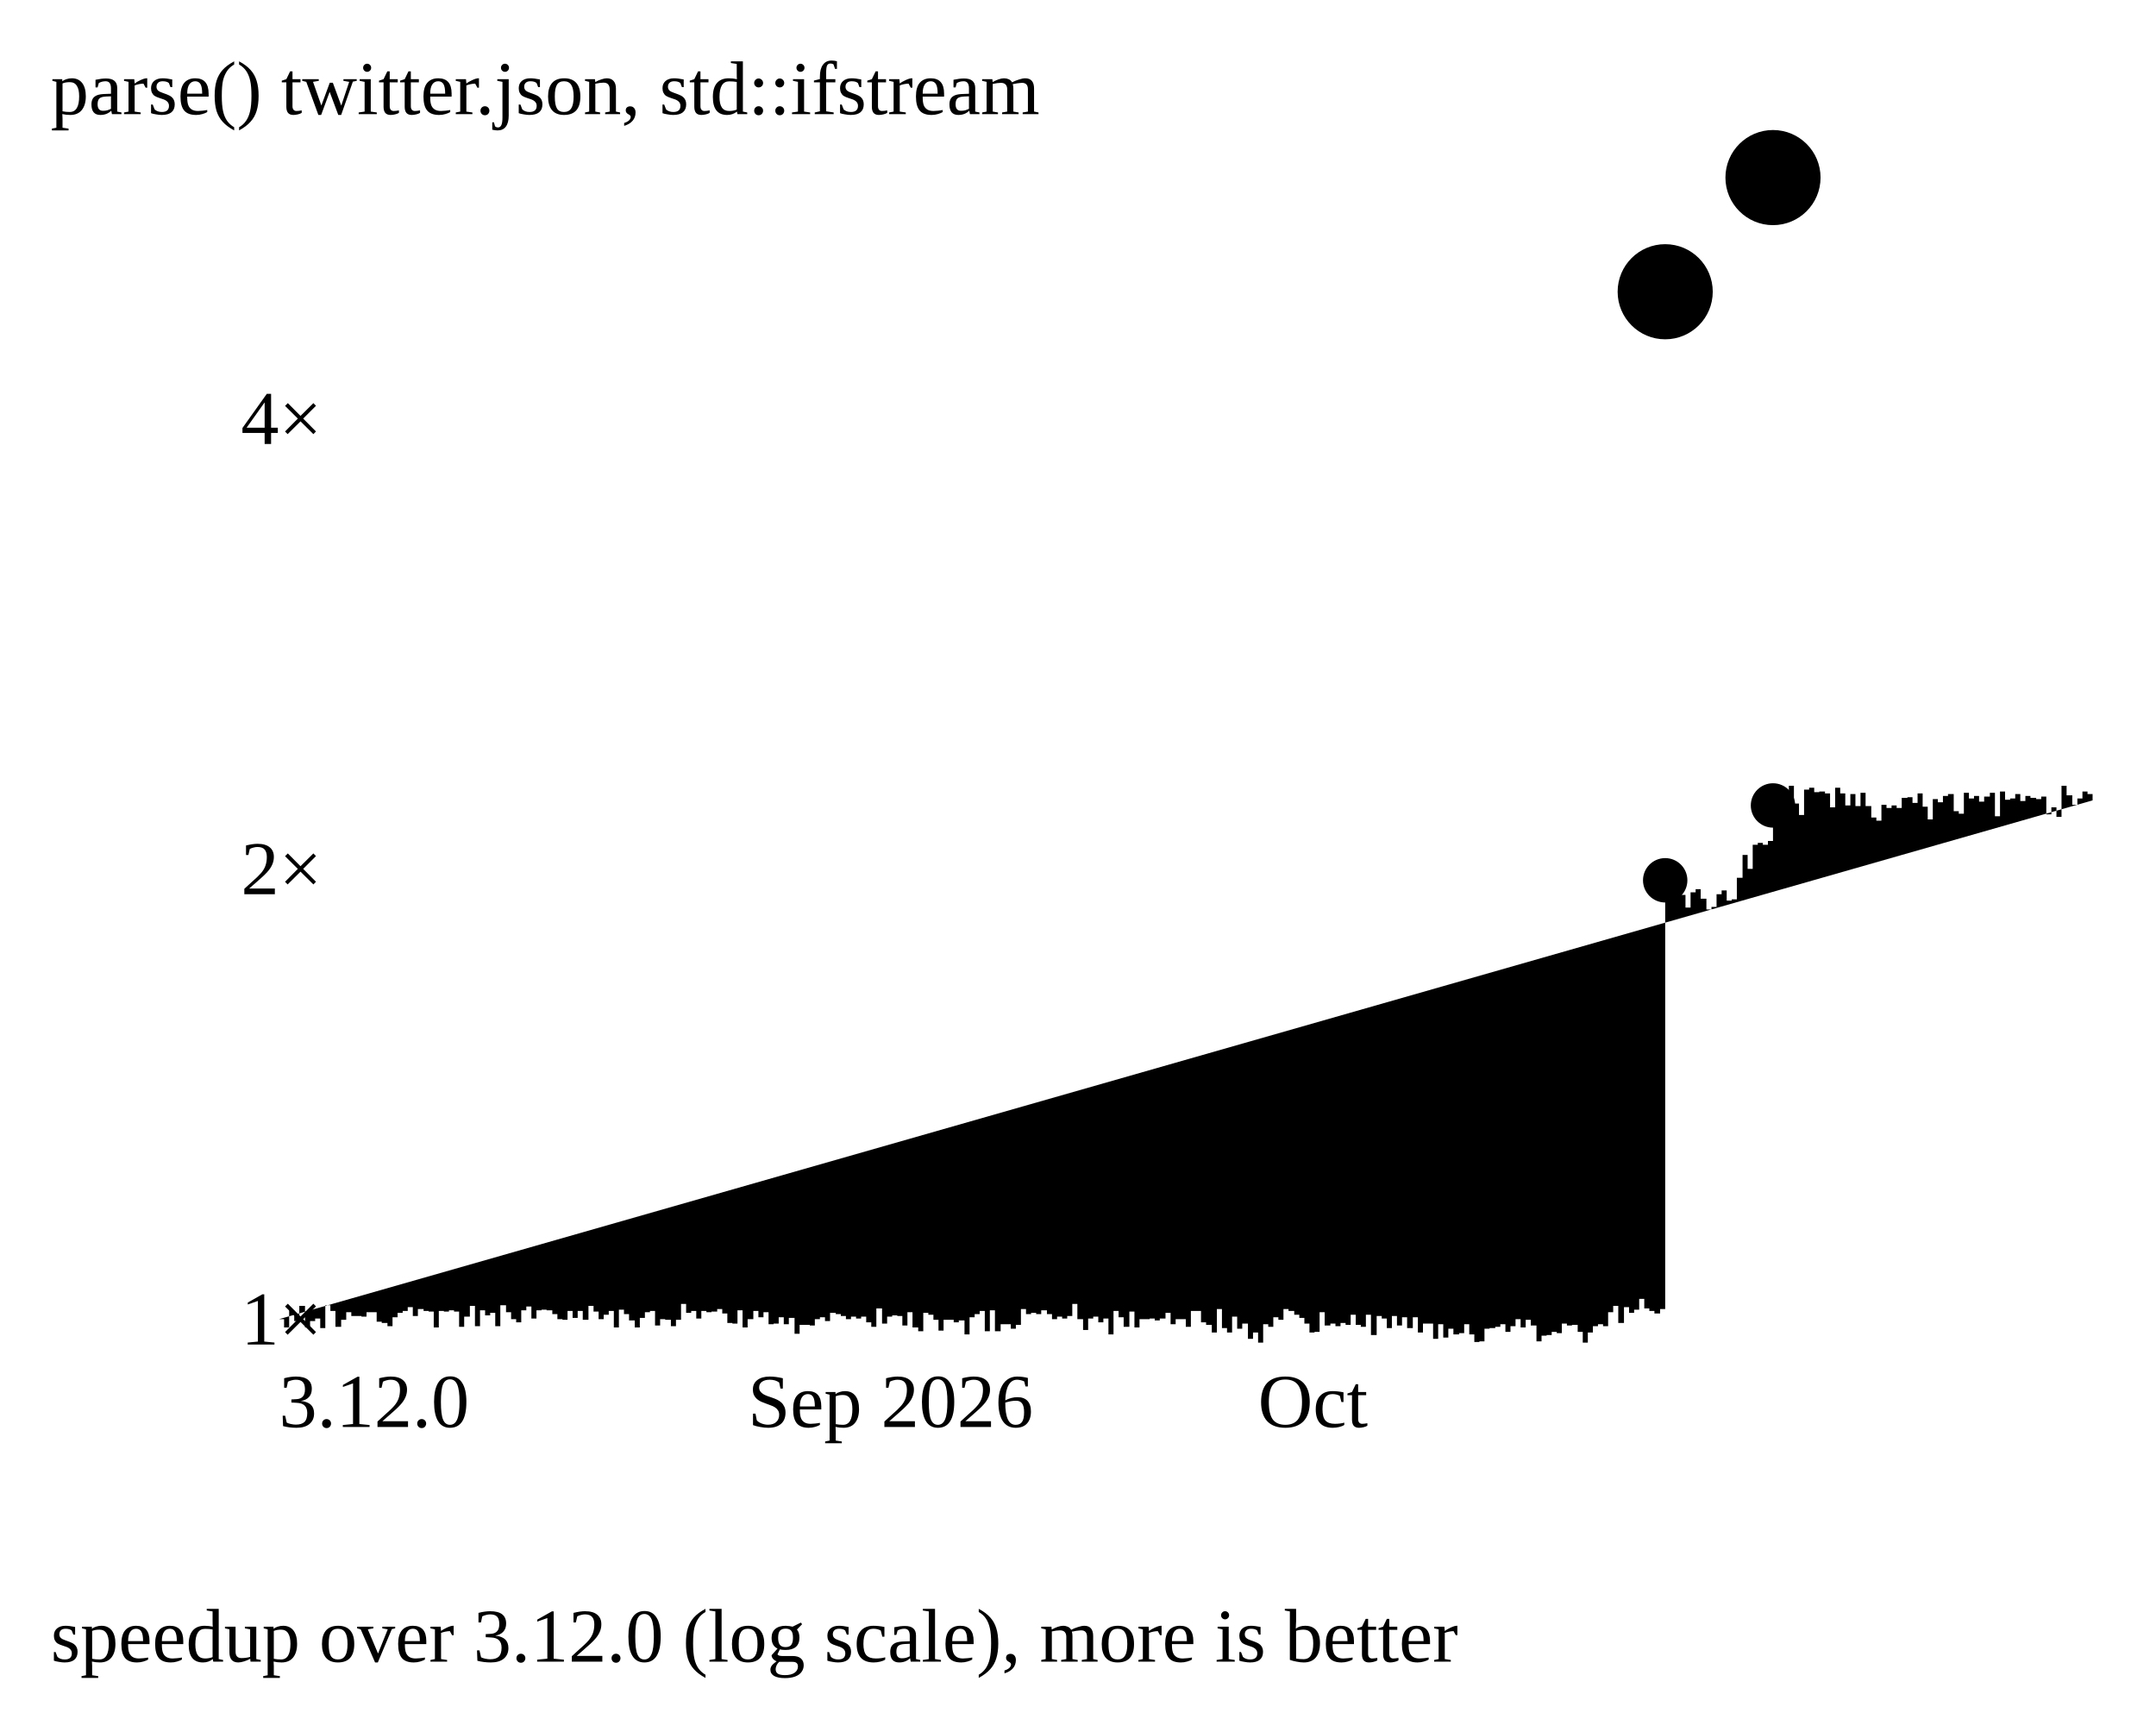
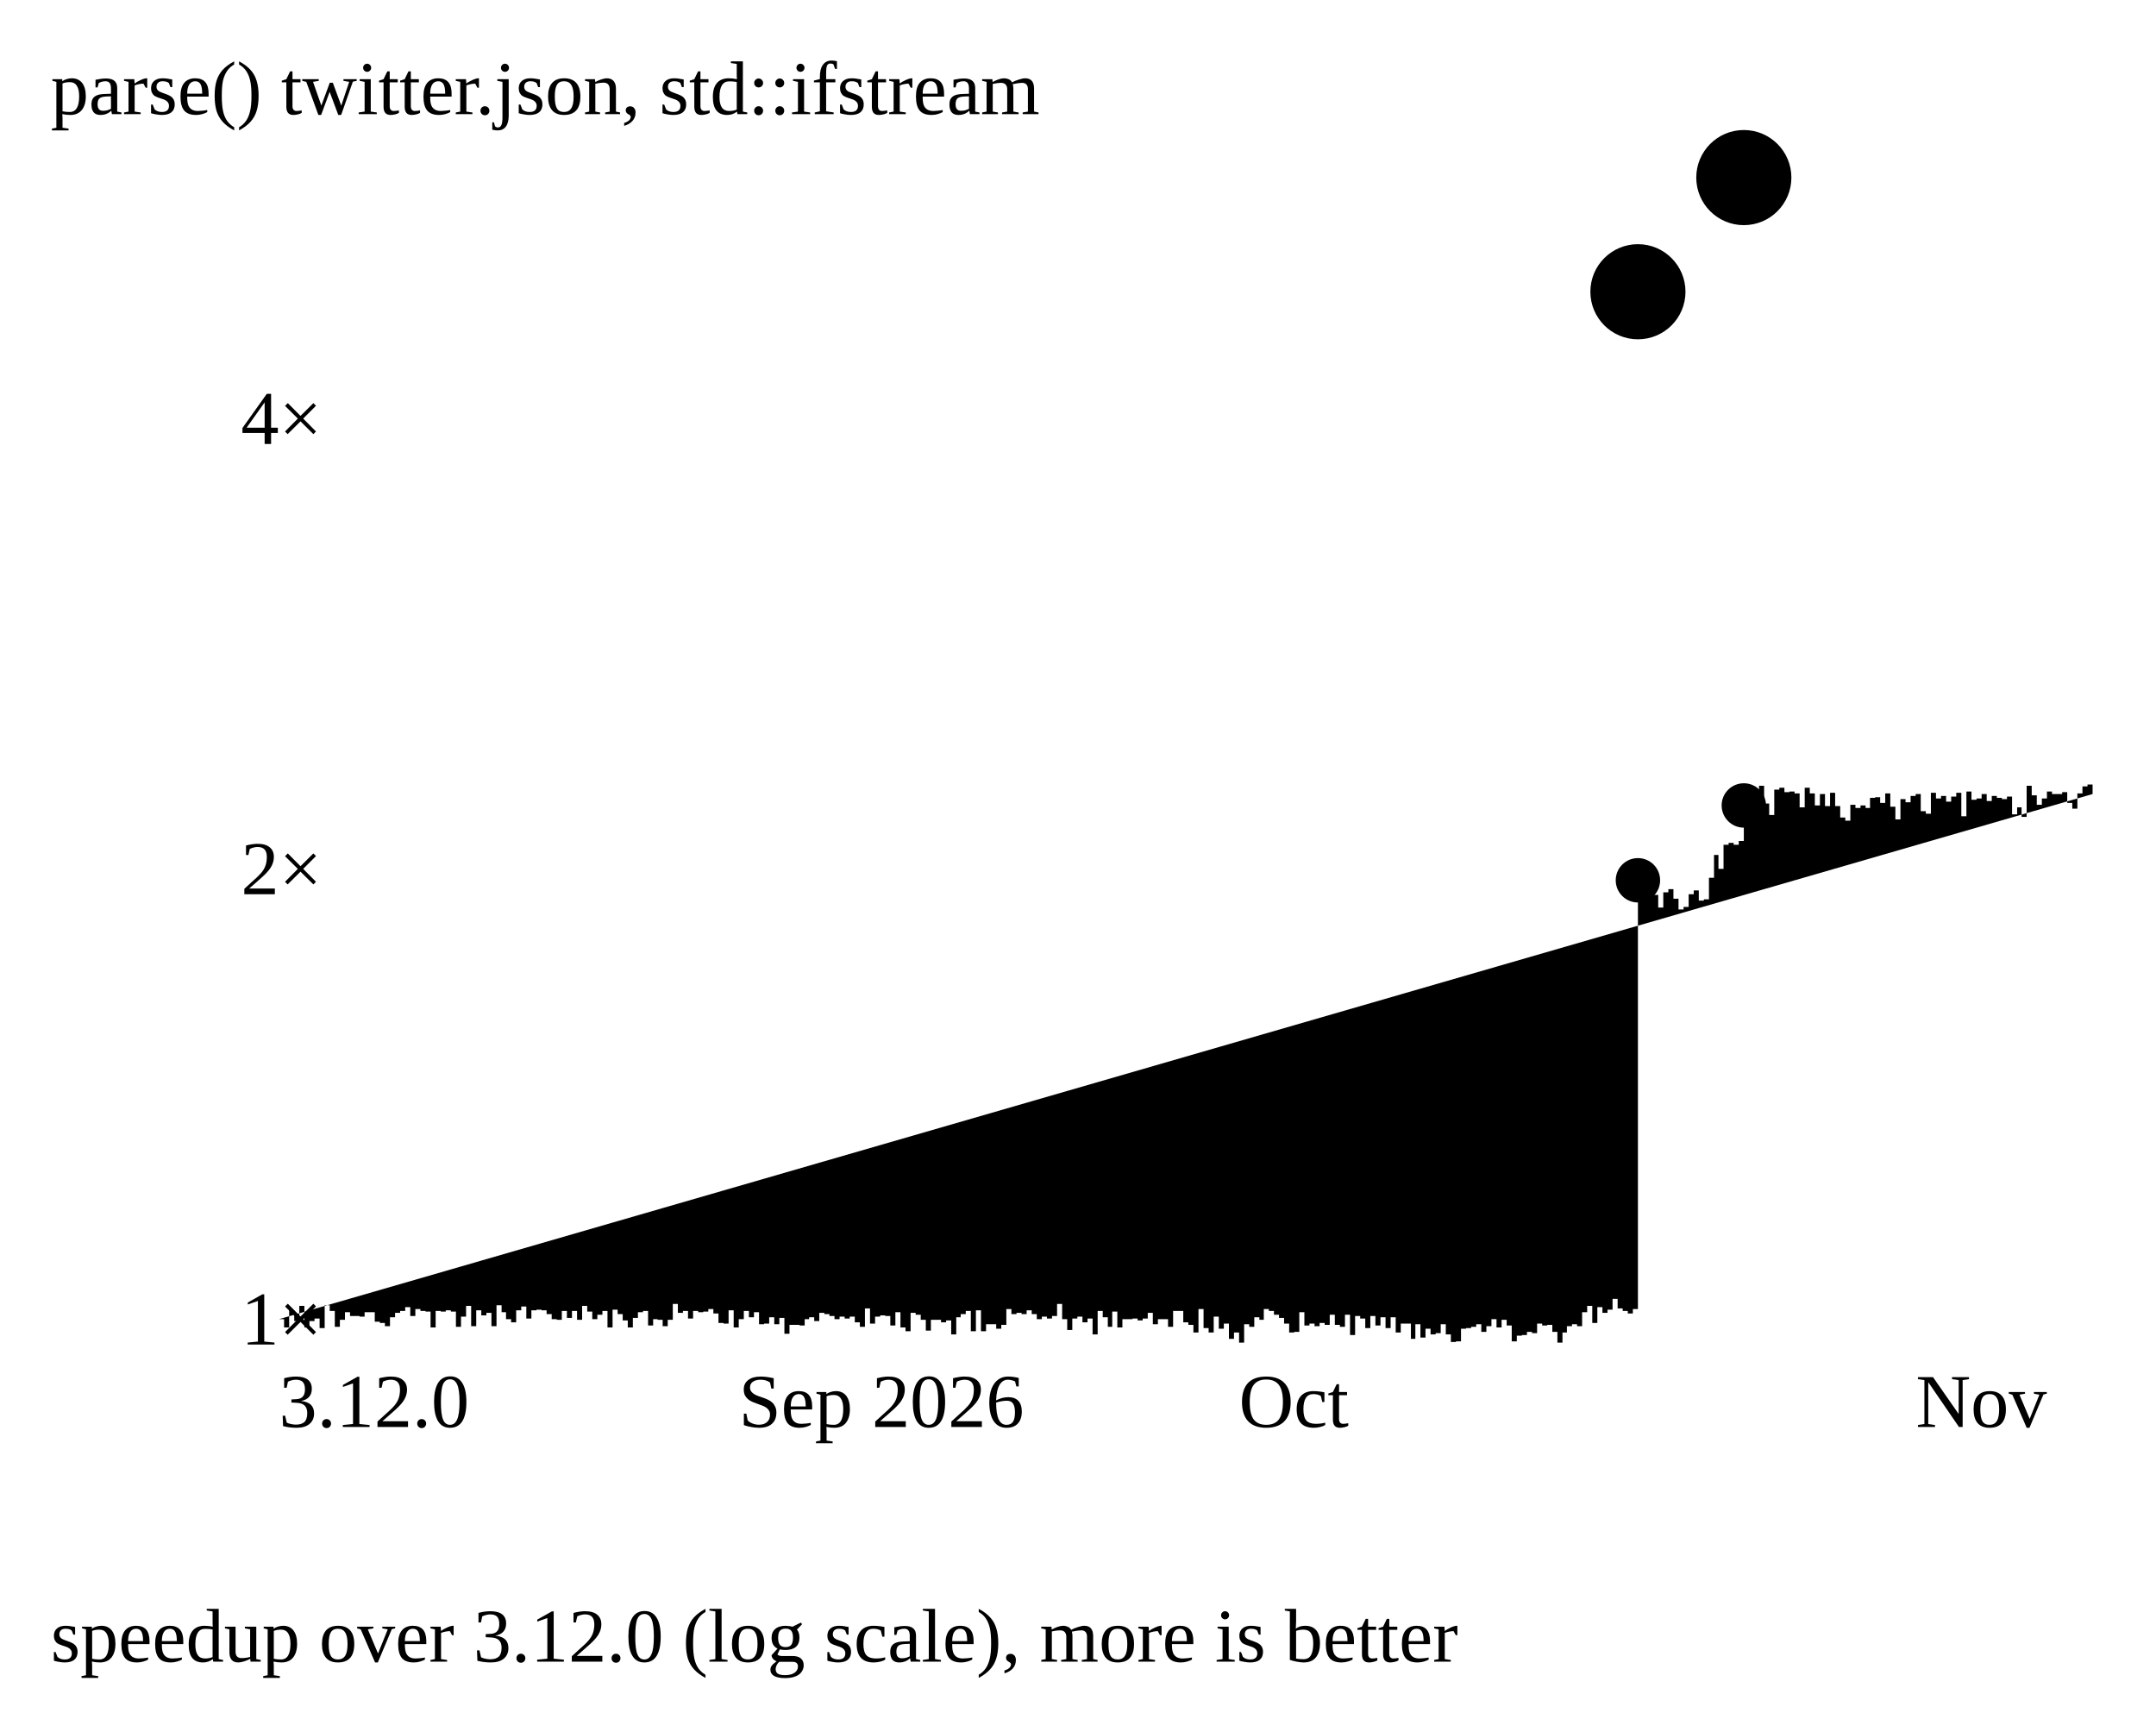
<svg xmlns="http://www.w3.org/2000/svg" class="nj-fig nj-charts nj-charts--timeline" viewBox="0 0 340 270" role="img" aria-labelledby="nj-blog-tl-parse_twitter_ifstream nj-blog-tl-parse_twitter_ifstream-d">
  <text class="nj-charts-panel" x="8" y="18">parse() twitter.json, std::ifstream</text>
  <line class="nj-charts-grid" x1="44" y1="208" x2="330" y2="208" />
  <text class="nj-charts-tick nj-charts-tick--r" x="38" y="212">1×</text>
  <line class="nj-charts-grid" x1="44" y1="137" x2="330" y2="137" />
  <text class="nj-charts-tick nj-charts-tick--r" x="38" y="141">2×</text>
  <line class="nj-charts-grid" x1="44" y1="66" x2="330" y2="66" />
  <text class="nj-charts-tick nj-charts-tick--r" x="38" y="70">4×</text>
  <line class="nj-charts-axis" x1="44" y1="208" x2="44" y2="212" />
  <text class="nj-charts-tick" x="44" y="225">3.12.0</text>
-   <line class="nj-charts-axis" x1="117.938" y1="208" x2="117.938" y2="212" />
-   <text class="nj-charts-tick" x="117.938" y="225">Sep 2026</text>
-   <line class="nj-charts-axis" x1="198.375" y1="208" x2="198.375" y2="212" />
-   <text class="nj-charts-tick" x="198.375" y="225">Oct</text>
-   <polyline class="nj-charts-json" points="44.0,208.0 44.8,208.0 44.8,209.3 45.6,209.3 45.6,206.6 46.4,206.6 46.4,208.3 47.2,208.3 47.2,205.9 48.1,205.9 48.1,209.3 48.9,209.3 48.9,208.3 49.7,208.3 49.7,207.9 50.5,207.9 50.5,209.4 51.3,209.4 51.3,205.8 52.1,205.8 52.1,206.7 52.9,206.7 52.9,209.2 53.8,209.2 53.8,208.1 54.6,208.1 54.6,206.9 55.4,206.9 55.4,207.5 56.2,207.5 56.2,207.5 57.0,207.5 57.0,207.6 57.8,207.6 57.8,206.9 58.6,206.9 58.6,206.9 59.4,206.9 59.4,208.4 60.2,208.4 60.2,208.6 61.1,208.6 61.1,209.1 61.9,209.1 61.9,207.7 62.7,207.7 62.7,207.0 63.5,207.0 63.5,206.7 64.3,206.7 64.3,206.1 65.1,206.1 65.1,207.5 65.9,207.5 65.9,206.4 66.8,206.4 66.8,206.7 67.6,206.7 67.6,206.8 68.4,206.8 68.4,209.3 69.2,209.3 69.2,206.7 70.0,206.7 70.0,206.8 70.8,206.8 70.8,206.6 71.6,206.6 71.6,206.8 72.4,206.8 72.4,209.2 73.2,209.2 73.2,207.6 74.1,207.6 74.1,205.9 74.9,205.9 74.9,209.1 75.7,209.1 75.7,206.6 76.5,206.6 76.5,207.4 77.3,207.4 77.3,207.0 78.1,207.0 78.1,209.1 78.9,209.1 78.9,205.8 79.8,205.8 79.8,206.9 80.6,206.9 80.6,208.0 81.4,208.0 81.4,208.5 82.2,208.5 82.2,206.6 83.0,206.6 83.0,206.0 83.8,206.0 83.8,207.9 84.6,207.9 84.6,206.6 85.4,206.6 85.4,206.5 86.2,206.5 86.2,206.6 87.1,206.6 87.1,207.2 87.9,207.2 87.9,208.0 88.7,208.0 88.7,208.1 89.5,208.1 89.5,206.7 90.3,206.7 90.3,207.8 91.1,207.8 91.1,206.7 91.9,206.7 91.9,208.1 92.8,208.1 92.8,205.9 93.6,205.9 93.6,206.8 94.4,206.8 94.4,208.0 95.2,208.0 95.2,207.3 96.0,207.3 96.0,206.7 96.8,206.7 96.8,209.3 97.6,209.3 97.6,206.5 98.4,206.5 98.4,207.2 99.2,207.2 99.2,208.2 100.1,208.2 100.1,209.3 100.9,209.3 100.9,207.8 101.7,207.8 101.7,206.9 102.5,206.9 102.5,206.7 103.3,206.7 103.3,209.0 104.1,209.0 104.1,208.0 104.9,208.0 104.9,208.1 105.8,208.1 105.8,209.1 106.6,209.1 106.6,208.1 107.4,208.1 107.4,205.6 108.2,205.6 108.2,207.0 109.0,207.0 109.0,206.7 109.8,206.7 109.8,207.9 110.6,207.9 110.6,206.7 111.4,206.7 111.4,206.9 112.2,206.9 112.2,206.8 113.1,206.8 113.1,206.4 113.9,206.4 113.9,207.1 114.7,207.1 114.7,208.6 115.5,208.6 115.5,208.7 116.3,208.7 116.3,206.6 117.1,206.6 117.1,209.3 117.9,209.3 117.9,208.0 118.8,208.0 118.8,206.7 119.6,206.7 119.6,207.7 120.4,207.7 120.4,206.9 121.2,206.9 121.2,208.8 122.0,208.8 122.0,208.7 122.8,208.7 122.8,207.7 123.6,207.7 123.6,208.8 124.4,208.8 124.4,207.8 125.3,207.8 125.3,210.3 126.1,210.3 126.1,208.9 126.9,208.9 126.9,208.9 127.7,208.9 127.7,209.0 128.5,209.0 128.5,208.0 129.3,208.0 129.3,207.7 130.1,207.7 130.1,208.3 130.9,208.3 130.9,207.0 131.8,207.0 131.8,207.2 132.6,207.2 132.6,207.5 133.4,207.5 133.4,208.0 134.2,208.0 134.2,207.6 135.0,207.6 135.0,207.9 135.8,207.9 135.8,207.6 136.6,207.6 136.6,208.5 137.4,208.5 137.4,209.2 138.2,209.2 138.2,206.3 139.1,206.3 139.1,208.7 139.9,208.7 139.9,207.6 140.7,207.6 140.7,207.4 141.5,207.4 141.5,207.5 142.3,207.5 142.3,209.0 143.1,209.0 143.1,206.9 143.9,206.9 143.9,209.3 144.8,209.3 144.8,209.9 145.6,209.9 145.6,207.0 146.4,207.0 146.4,207.3 147.2,207.3 147.2,208.1 148.0,208.1 148.0,209.8 148.8,209.8 148.8,208.1 149.6,208.1 149.6,208.1 150.4,208.1 150.4,208.5 151.2,208.5 151.2,208.2 152.1,208.2 152.1,210.4 152.9,210.4 152.9,207.7 153.7,207.7 153.7,207.2 154.5,207.2 154.5,206.7 155.3,206.7 155.3,209.9 156.1,209.9 156.1,206.6 156.9,206.6 156.9,209.9 157.8,209.9 157.8,208.8 158.6,208.8 158.6,208.8 159.4,208.8 159.4,209.5 160.2,209.5 160.2,208.9 161.0,208.9 161.0,206.4 161.8,206.4 161.8,207.2 162.6,207.2 162.6,207.0 163.4,207.0 163.4,207.2 164.2,207.2 164.2,206.6 165.1,206.6 165.1,207.2 165.9,207.2 165.9,208.0 166.7,208.0 166.7,207.6 167.5,207.6 167.5,207.9 168.3,207.9 168.3,207.5 169.1,207.5 169.1,205.6 169.9,205.6 169.9,208.0 170.8,208.0 170.8,209.7 171.6,209.7 171.6,207.9 172.4,207.9 172.4,207.6 173.2,207.6 173.2,208.5 174.0,208.5 174.0,207.9 174.8,207.9 174.8,210.4 175.6,210.4 175.6,206.7 176.4,206.7 176.4,207.7 177.2,207.7 177.2,209.2 178.1,209.2 178.1,206.8 178.9,206.8 178.9,209.3 179.7,209.3 179.7,208.0 180.5,208.0 180.5,208.0 181.3,208.0 181.3,207.9 182.1,207.9 182.1,208.2 182.9,208.2 182.9,207.9 183.8,207.9 183.8,207.0 184.6,207.0 184.6,208.8 185.4,208.8 185.4,208.0 186.2,208.0 186.2,208.0 187.0,208.0 187.0,209.2 187.8,209.2 187.8,206.7 188.6,206.7 188.6,206.7 189.4,206.7 189.4,208.5 190.2,208.5 190.2,208.9 191.1,208.9 191.1,210.1 191.9,210.1 191.9,206.4 192.7,206.4 192.7,209.4 193.5,209.4 193.5,210.1 194.3,210.1 194.3,207.6 195.1,207.6 195.1,209.5 195.9,209.5 195.9,208.7 196.8,208.7 196.8,211.1 197.6,211.1 197.6,210.1 198.4,210.1 198.4,211.7 199.2,211.7 199.2,208.8 200.0,208.8 200.0,209.2 200.8,209.2 200.8,207.7 201.6,207.7 201.6,208.1 202.4,208.1 202.4,206.4 203.2,206.4 203.2,206.7 204.1,206.7 204.1,207.3 204.9,207.3 204.9,207.8 205.7,207.8 205.7,208.7 206.5,208.7 206.5,210.1 207.3,210.1 207.3,210.0 208.1,210.0 208.1,206.9 208.9,206.9 208.9,209.0 209.8,209.0 209.8,208.7 210.6,208.7 210.6,209.1 211.4,209.1 211.4,208.6 212.2,208.6 212.2,208.9 213.0,208.9 213.0,207.3 213.8,207.3 213.8,208.9 214.6,208.9 214.6,209.2 215.4,209.2 215.4,207.3 216.2,207.3 216.2,210.5 217.1,210.5 217.1,207.5 217.9,207.5 217.9,207.9 218.7,207.9 218.7,209.4 219.5,209.4 219.5,207.5 220.3,207.5 220.3,209.0 221.1,209.0 221.1,207.7 221.9,207.7 221.9,209.4 222.8,209.4 222.8,207.7 223.6,207.7 223.6,210.1 224.4,210.1 224.4,208.7 225.2,208.7 225.2,208.7 226.0,208.7 226.0,211.1 226.8,211.1 226.8,208.8 227.6,208.8 227.6,210.9 228.4,210.9 228.4,209.5 229.2,209.5 229.2,210.4 230.1,210.4 230.1,210.2 230.9,210.2 230.9,208.8 231.7,208.8 231.7,210.4 232.5,210.4 232.5,211.6 233.3,211.6 233.3,211.5 234.1,211.5 234.1,209.5 234.9,209.5 234.9,209.4 235.8,209.4 235.8,209.2 236.6,209.2 236.6,208.8 237.4,208.8 237.4,210.0 238.2,210.0 238.2,209.1 239.0,209.1 239.0,208.0 239.8,208.0 239.8,209.3 240.6,209.3 240.6,208.1 241.4,208.1 241.4,209.0 242.3,209.0 242.3,211.5 243.1,211.5 243.1,210.6 243.9,210.6 243.9,210.5 244.7,210.5 244.7,210.0 245.5,210.0 245.5,210.2 246.3,210.2 246.3,208.7 247.1,208.7 247.1,209.0 247.9,209.0 247.9,208.9 248.8,208.9 248.8,210.0 249.6,210.0 249.6,211.7 250.4,211.7 250.4,210.1 251.2,210.1 251.2,209.1 252.0,209.1 252.0,208.8 252.8,208.8 252.8,209.1 253.6,209.1 253.6,206.9 254.4,206.9 254.4,205.9 255.2,205.9 255.2,208.6 256.1,208.6 256.1,206.1 256.9,206.1 256.9,207.0 257.7,207.0 257.7,206.5 258.5,206.5 258.5,204.8 259.3,204.8 259.3,206.3 260.1,206.3 260.1,206.7 260.9,206.7 260.9,207.1 261.8,207.1 261.8,206.4 262.6,206.4 262.6,138.8 263.4,138.8 263.4,140.7 264.2,140.7 264.2,140.3 265.0,140.3 265.0,141.1 265.8,141.1 265.8,143.1 266.6,143.1 266.6,140.7 267.4,140.7 267.4,140.2 268.2,140.2 268.2,141.7 269.1,141.7 269.1,143.4 269.9,143.4 269.9,143.0 270.7,143.0 270.7,141.0 271.5,141.0 271.5,140.4 272.3,140.4 272.3,142.0 273.1,142.0 273.1,141.8 273.9,141.8 273.9,138.4 274.8,138.4 274.8,134.8 275.6,134.8 275.6,137.0 276.4,137.0 276.4,133.2 277.2,133.2 277.2,132.9 278.0,132.9 278.0,133.2 278.8,133.2 278.8,132.6 279.6,132.6 279.6,127.0 280.4,127.0 280.4,124.4 281.2,124.4 281.2,126.3 282.1,126.3 282.1,123.9 282.9,123.9 282.9,126.7 283.7,126.7 283.7,128.5 284.5,128.5 284.5,124.5 285.3,124.5 285.3,124.2 286.1,124.2 286.1,124.9 286.9,124.9 286.9,124.8 287.8,124.8 287.8,125.1 288.6,125.1 288.6,127.3 289.4,127.3 289.4,124.2 290.2,124.2 290.2,125.1 291.0,125.1 291.0,127.0 291.8,127.0 291.8,125.2 292.6,125.2 292.6,127.1 293.4,127.1 293.4,125.0 294.2,125.0 294.2,127.1 295.1,127.1 295.1,128.9 295.9,128.9 295.9,129.4 296.7,129.4 296.7,126.9 297.5,126.9 297.5,127.4 298.3,127.4 298.3,127.0 299.1,127.0 299.1,127.4 299.9,127.4 299.9,125.8 300.8,125.8 300.8,125.7 301.6,125.7 301.6,126.6 302.4,126.6 302.4,125.1 303.2,125.1 303.2,127.2 304.0,127.2 304.0,129.2 304.8,129.2 304.8,126.0 305.6,126.0 305.6,126.5 306.4,126.5 306.4,125.5 307.2,125.5 307.2,125.2 308.1,125.2 308.1,127.9 308.9,127.9 308.9,128.3 309.7,128.3 309.7,125.0 310.5,125.0 310.5,125.9 311.3,125.9 311.3,125.5 312.1,125.5 312.1,126.4 312.9,126.4 312.9,125.6 313.8,125.6 313.8,125.0 314.6,125.0 314.6,128.7 315.4,128.7 315.4,124.8 316.2,124.8 316.2,126.1 317.0,126.1 317.0,125.9 317.8,125.9 317.8,125.2 318.6,125.2 318.6,126.3 319.4,126.3 319.4,125.5 320.2,125.5 320.2,125.8 321.1,125.8 321.1,126.0 321.9,126.0 321.9,125.6 322.7,125.6 322.7,128.4 323.5,128.4 323.5,127.3 324.3,127.3 324.3,128.8 325.1,128.8 325.1,123.9 325.9,123.9 325.9,125.4 326.8,125.4 326.8,126.9 327.6,126.9 327.6,125.9 328.4,125.9 328.4,124.8 329.2,124.8 329.2,125.2 330.0,125.2 330.0,126.2" />
-   <circle class="nj-charts-json-dot" cx="262.6" cy="138.8" r="3.5" />
-   <line class="nj-charts-grid" stroke-dasharray="2 2" x1="262.6" y1="54.0" x2="262.6" y2="133.8" />
-   <circle class="nj-theme-dot" cx="262.6" cy="46.0" r="7.5" />
-   <text class="nj-theme-num" x="262.6" y="50.0" text-anchor="middle">1</text>
-   <circle class="nj-charts-json-dot" cx="279.6" cy="127.0" r="3.5" />
-   <line class="nj-charts-grid" stroke-dasharray="2 2" x1="279.6" y1="36.0" x2="279.6" y2="122.0" />
-   <circle class="nj-theme-dot" cx="279.6" cy="28.0" r="7.5" />
-   <text class="nj-theme-num" x="279.6" y="32.0" text-anchor="middle">1</text>
+   <line class="nj-charts-axis" x1="116.496" y1="208" x2="116.496" y2="212" />
+   <text class="nj-charts-tick" x="116.496" y="225">Sep 2026</text>
+   <line class="nj-charts-axis" x1="195.365" y1="208" x2="195.365" y2="212" />
+   <text class="nj-charts-tick" x="195.365" y="225">Oct</text>
+   <line class="nj-charts-axis" x1="302.117" y1="208" x2="302.117" y2="212" />
+   <text class="nj-charts-tick" x="302.117" y="225">Nov</text>
+   <polyline class="nj-charts-json" points="44.0,208.0 44.8,208.0 44.8,209.3 45.6,209.3 45.6,206.6 46.4,206.6 46.4,208.3 47.2,208.3 47.2,205.9 48.0,205.9 48.0,209.3 48.8,209.3 48.8,208.3 49.6,208.3 49.6,207.9 50.4,207.9 50.4,209.4 51.2,209.4 51.2,205.8 52.0,205.8 52.0,206.7 52.8,206.7 52.8,209.2 53.6,209.2 53.6,208.1 54.4,208.1 54.4,206.9 55.2,206.9 55.2,207.5 55.9,207.5 55.9,207.5 56.7,207.5 56.7,207.6 57.5,207.6 57.5,206.9 58.3,206.9 58.3,206.9 59.1,206.9 59.1,208.4 59.9,208.4 59.9,208.6 60.7,208.6 60.7,209.1 61.5,209.1 61.5,207.7 62.3,207.7 62.3,207.0 63.1,207.0 63.1,206.7 63.9,206.7 63.9,206.1 64.7,206.1 64.7,207.5 65.5,207.5 65.5,206.4 66.3,206.4 66.3,206.7 67.1,206.7 67.1,206.8 67.9,206.8 67.9,209.3 68.7,209.3 68.7,206.7 69.5,206.7 69.5,206.8 70.3,206.8 70.3,206.6 71.1,206.6 71.1,206.8 71.9,206.8 71.9,209.2 72.7,209.2 72.7,207.6 73.5,207.6 73.5,205.9 74.3,205.9 74.3,209.1 75.1,209.1 75.1,206.6 75.9,206.6 75.9,207.4 76.7,207.4 76.7,207.0 77.5,207.0 77.5,209.1 78.3,209.1 78.3,205.8 79.1,205.8 79.1,206.9 79.8,206.9 79.8,208.0 80.6,208.0 80.6,208.5 81.4,208.5 81.4,206.6 82.2,206.6 82.2,206.0 83.0,206.0 83.0,207.9 83.8,207.9 83.8,206.6 84.6,206.6 84.6,206.5 85.4,206.5 85.4,206.6 86.2,206.6 86.2,207.2 87.0,207.2 87.0,208.0 87.8,208.0 87.8,208.1 88.6,208.1 88.6,206.7 89.4,206.7 89.4,207.8 90.2,207.8 90.2,206.7 91.0,206.7 91.0,208.1 91.8,208.1 91.8,205.9 92.6,205.9 92.6,206.8 93.4,206.8 93.4,208.0 94.2,208.0 94.2,207.3 95.0,207.3 95.0,206.7 95.8,206.7 95.8,209.3 96.6,209.3 96.6,206.5 97.4,206.5 97.4,207.2 98.2,207.2 98.2,208.2 99.0,208.2 99.0,209.3 99.8,209.3 99.8,207.8 100.6,207.8 100.6,206.9 101.4,206.9 101.4,206.7 102.2,206.7 102.2,209.0 103.0,209.0 103.0,208.0 103.7,208.0 103.7,208.1 104.5,208.1 104.5,209.1 105.3,209.1 105.3,208.1 106.1,208.1 106.1,205.6 106.9,205.6 106.9,207.0 107.7,207.0 107.7,206.7 108.5,206.7 108.5,207.9 109.3,207.9 109.3,206.7 110.1,206.7 110.1,206.9 110.9,206.9 110.9,206.8 111.7,206.8 111.7,206.4 112.5,206.4 112.5,207.1 113.3,207.1 113.3,208.6 114.1,208.6 114.1,208.7 114.9,208.7 114.9,206.6 115.7,206.6 115.7,209.3 116.5,209.3 116.5,208.0 117.3,208.0 117.3,206.7 118.1,206.7 118.1,207.7 118.9,207.7 118.9,206.9 119.7,206.9 119.7,208.8 120.5,208.8 120.5,208.7 121.3,208.7 121.3,207.7 122.1,207.7 122.1,208.8 122.9,208.8 122.9,207.8 123.7,207.8 123.7,210.3 124.5,210.3 124.5,208.9 125.3,208.9 125.3,208.9 126.1,208.9 126.1,209.0 126.9,209.0 126.9,208.0 127.6,208.0 127.6,207.7 128.4,207.7 128.4,208.3 129.2,208.3 129.2,207.0 130.0,207.0 130.0,207.2 130.8,207.2 130.8,207.5 131.6,207.5 131.6,208.0 132.4,208.0 132.4,207.6 133.2,207.6 133.2,207.9 134.0,207.9 134.0,207.6 134.8,207.6 134.8,208.5 135.6,208.5 135.6,209.2 136.4,209.2 136.4,206.3 137.2,206.3 137.2,208.7 138.0,208.7 138.0,207.6 138.8,207.6 138.8,207.4 139.6,207.4 139.6,207.5 140.4,207.5 140.4,209.0 141.2,209.0 141.2,206.9 142.0,206.9 142.0,209.3 142.8,209.3 142.8,209.9 143.6,209.9 143.6,207.0 144.4,207.0 144.4,207.3 145.2,207.3 145.2,208.1 146.0,208.1 146.0,209.8 146.8,209.8 146.8,208.1 147.6,208.1 147.6,208.1 148.4,208.1 148.4,208.5 149.2,208.5 149.2,208.2 150.0,208.2 150.0,210.4 150.8,210.4 150.8,207.7 151.5,207.7 151.5,207.2 152.3,207.2 152.3,206.7 153.1,206.7 153.1,209.9 153.9,209.9 153.9,206.6 154.7,206.6 154.7,209.9 155.5,209.9 155.5,208.8 156.3,208.8 156.3,208.8 157.1,208.8 157.1,209.5 157.9,209.5 157.9,208.9 158.7,208.9 158.7,206.4 159.5,206.4 159.5,207.2 160.3,207.2 160.3,207.0 161.1,207.0 161.1,207.2 161.9,207.2 161.9,206.6 162.7,206.6 162.7,207.2 163.5,207.2 163.5,208.0 164.3,208.0 164.3,207.6 165.1,207.6 165.1,207.9 165.9,207.9 165.9,207.5 166.7,207.5 166.7,205.6 167.5,205.6 167.5,208.0 168.3,208.0 168.3,209.7 169.1,209.7 169.1,207.9 169.9,207.9 169.9,207.6 170.7,207.6 170.7,208.5 171.5,208.5 171.5,207.9 172.3,207.9 172.3,210.4 173.1,210.4 173.1,206.7 173.9,206.7 173.9,207.7 174.7,207.7 174.7,209.2 175.4,209.2 175.4,206.8 176.2,206.8 176.2,209.3 177.0,209.3 177.0,208.0 177.8,208.0 177.8,208.0 178.6,208.0 178.6,207.9 179.4,207.9 179.4,208.2 180.2,208.2 180.2,207.9 181.0,207.9 181.0,207.0 181.8,207.0 181.8,208.8 182.6,208.8 182.6,208.0 183.4,208.0 183.4,208.0 184.2,208.0 184.2,209.2 185.0,209.2 185.0,206.7 185.8,206.7 185.8,206.7 186.6,206.7 186.6,208.5 187.4,208.5 187.4,208.9 188.2,208.9 188.2,210.1 189.0,210.1 189.0,206.4 189.8,206.4 189.8,209.4 190.6,209.4 190.6,210.1 191.4,210.1 191.4,207.6 192.2,207.6 192.2,209.5 193.0,209.5 193.0,208.7 193.8,208.7 193.8,211.1 194.6,211.1 194.6,210.1 195.4,210.1 195.4,211.7 196.2,211.7 196.2,208.8 197.0,208.8 197.0,209.2 197.8,209.2 197.8,207.7 198.6,207.7 198.6,208.1 199.3,208.1 199.3,206.4 200.1,206.4 200.1,206.7 200.9,206.7 200.9,207.3 201.7,207.3 201.7,207.8 202.5,207.8 202.5,208.7 203.3,208.7 203.3,210.1 204.1,210.1 204.1,210.0 204.9,210.0 204.9,206.9 205.7,206.9 205.7,209.0 206.5,209.0 206.5,208.7 207.3,208.7 207.3,209.1 208.1,209.1 208.1,208.6 208.9,208.6 208.9,208.9 209.7,208.9 209.7,207.3 210.5,207.3 210.5,208.9 211.3,208.9 211.3,209.2 212.1,209.2 212.1,207.3 212.9,207.3 212.9,210.5 213.7,210.5 213.7,207.5 214.5,207.5 214.5,207.9 215.3,207.9 215.3,209.4 216.1,209.4 216.1,207.5 216.9,207.5 216.9,209.0 217.7,209.0 217.7,207.7 218.5,207.7 218.5,209.4 219.3,209.4 219.3,207.7 220.1,207.7 220.1,210.1 220.9,210.1 220.9,208.7 221.7,208.7 221.7,208.7 222.5,208.7 222.5,211.1 223.2,211.1 223.2,208.8 224.0,208.8 224.0,210.9 224.8,210.9 224.8,209.5 225.6,209.5 225.6,210.4 226.4,210.4 226.4,210.2 227.2,210.2 227.2,208.8 228.0,208.8 228.0,210.4 228.8,210.4 228.8,211.6 229.6,211.6 229.6,211.5 230.4,211.5 230.4,209.5 231.2,209.5 231.2,209.4 232.0,209.4 232.0,209.2 232.8,209.2 232.8,208.8 233.6,208.8 233.6,210.0 234.4,210.0 234.4,209.1 235.2,209.1 235.2,208.0 236.0,208.0 236.0,209.3 236.8,209.3 236.8,208.1 237.6,208.1 237.6,209.0 238.4,209.0 238.4,211.5 239.2,211.5 239.2,210.6 240.0,210.6 240.0,210.5 240.8,210.5 240.8,210.0 241.6,210.0 241.6,210.2 242.4,210.2 242.4,208.7 243.2,208.7 243.2,209.0 244.0,209.0 244.0,208.9 244.8,208.9 244.8,210.0 245.6,210.0 245.6,211.7 246.4,211.7 246.4,210.1 247.1,210.1 247.1,209.1 247.9,209.1 247.9,208.8 248.7,208.8 248.7,209.1 249.5,209.1 249.5,206.9 250.3,206.9 250.3,205.9 251.1,205.9 251.1,208.6 251.9,208.6 251.9,206.1 252.7,206.1 252.7,207.0 253.5,207.0 253.5,206.5 254.3,206.5 254.3,204.8 255.1,204.8 255.1,206.3 255.9,206.3 255.9,206.7 256.7,206.7 256.7,207.1 257.5,207.1 257.5,206.4 258.3,206.4 258.3,138.8 259.1,138.8 259.1,140.7 259.9,140.7 259.9,140.3 260.7,140.3 260.7,141.1 261.5,141.1 261.5,143.1 262.3,143.1 262.3,140.7 263.1,140.7 263.1,140.2 263.9,140.2 263.9,141.7 264.7,141.7 264.7,143.4 265.5,143.4 265.5,143.0 266.3,143.0 266.3,141.0 267.1,141.0 267.1,140.4 267.9,140.4 267.9,142.0 268.7,142.0 268.7,141.8 269.5,141.8 269.5,138.4 270.3,138.4 270.3,134.8 271.0,134.8 271.0,137.0 271.8,137.0 271.8,133.2 272.6,133.2 272.6,132.9 273.4,132.9 273.4,133.2 274.2,133.2 274.2,132.6 275.0,132.6 275.0,127.0 275.8,127.0 275.8,124.4 276.6,124.4 276.6,126.3 277.4,126.3 277.4,123.9 278.2,123.9 278.2,126.7 279.0,126.7 279.0,128.5 279.8,128.5 279.8,124.5 280.6,124.5 280.6,124.2 281.4,124.2 281.4,124.9 282.2,124.9 282.2,124.8 283.0,124.8 283.0,125.1 283.8,125.1 283.8,127.3 284.6,127.3 284.6,124.2 285.4,124.2 285.4,125.1 286.2,125.1 286.2,127.0 287.0,127.0 287.0,125.2 287.8,125.2 287.8,127.1 288.6,127.1 288.6,125.0 289.4,125.0 289.4,127.1 290.2,127.1 290.2,128.9 291.0,128.9 291.0,129.4 291.8,129.4 291.8,126.9 292.6,126.9 292.6,127.4 293.4,127.4 293.4,127.0 294.2,127.0 294.2,127.4 294.9,127.4 294.9,125.8 295.7,125.8 295.7,125.7 296.5,125.7 296.5,126.6 297.3,126.6 297.3,125.1 298.1,125.1 298.1,127.2 298.9,127.2 298.9,129.2 299.7,129.2 299.7,126.0 300.5,126.0 300.5,126.5 301.3,126.5 301.3,125.5 302.1,125.5 302.1,125.2 302.9,125.2 302.9,127.9 303.7,127.9 303.7,128.3 304.5,128.3 304.5,125.0 305.3,125.0 305.3,125.9 306.1,125.9 306.1,125.5 306.9,125.5 306.9,126.4 307.7,126.4 307.7,125.6 308.5,125.6 308.5,125.0 309.3,125.0 309.3,128.7 310.1,128.7 310.1,124.8 310.9,124.8 310.9,126.1 311.7,126.1 311.7,125.9 312.5,125.9 312.5,125.2 313.3,125.2 313.3,126.3 314.1,126.3 314.1,125.5 314.9,125.5 314.9,125.8 315.7,125.8 315.7,126.0 316.5,126.0 316.5,125.6 317.3,125.6 317.3,128.4 318.1,128.4 318.1,127.3 318.8,127.3 318.8,128.8 319.6,128.8 319.6,123.9 320.4,123.9 320.4,125.4 321.2,125.4 321.2,126.9 322.0,126.9 322.0,125.9 322.8,125.9 322.8,124.8 323.6,124.8 323.6,125.2 324.4,125.2 324.4,125.2 325.2,125.2 325.2,124.9 326.0,124.9 326.0,126.6 326.8,126.6 326.8,127.5 327.6,127.5 327.6,125.1 328.4,125.1 328.4,124.0 329.2,124.0 329.2,123.7 330.0,123.7 330.0,125.2" />
+   <circle class="nj-charts-json-dot" cx="258.3" cy="138.8" r="3.5" />
+   <line class="nj-charts-grid" stroke-dasharray="2 2" x1="258.3" y1="54.0" x2="258.3" y2="133.8" />
+   <circle class="nj-theme-dot" cx="258.3" cy="46.0" r="7.5" />
+   <text class="nj-theme-num" x="258.3" y="50.0" text-anchor="middle">1</text>
+   <circle class="nj-charts-json-dot" cx="275.0" cy="127.0" r="3.5" />
+   <line class="nj-charts-grid" stroke-dasharray="2 2" x1="275.0" y1="36.0" x2="275.0" y2="122.0" />
+   <circle class="nj-theme-dot" cx="275.0" cy="28.0" r="7.5" />
+   <text class="nj-theme-num" x="275.0" y="32.0" text-anchor="middle">1</text>
  <line class="nj-charts-axis" x1="44" y1="208" x2="330" y2="208" />
  <text class="nj-charts-note" x="8" y="262">speedup over 3.12.0 (log scale), more is better</text>
</svg>
